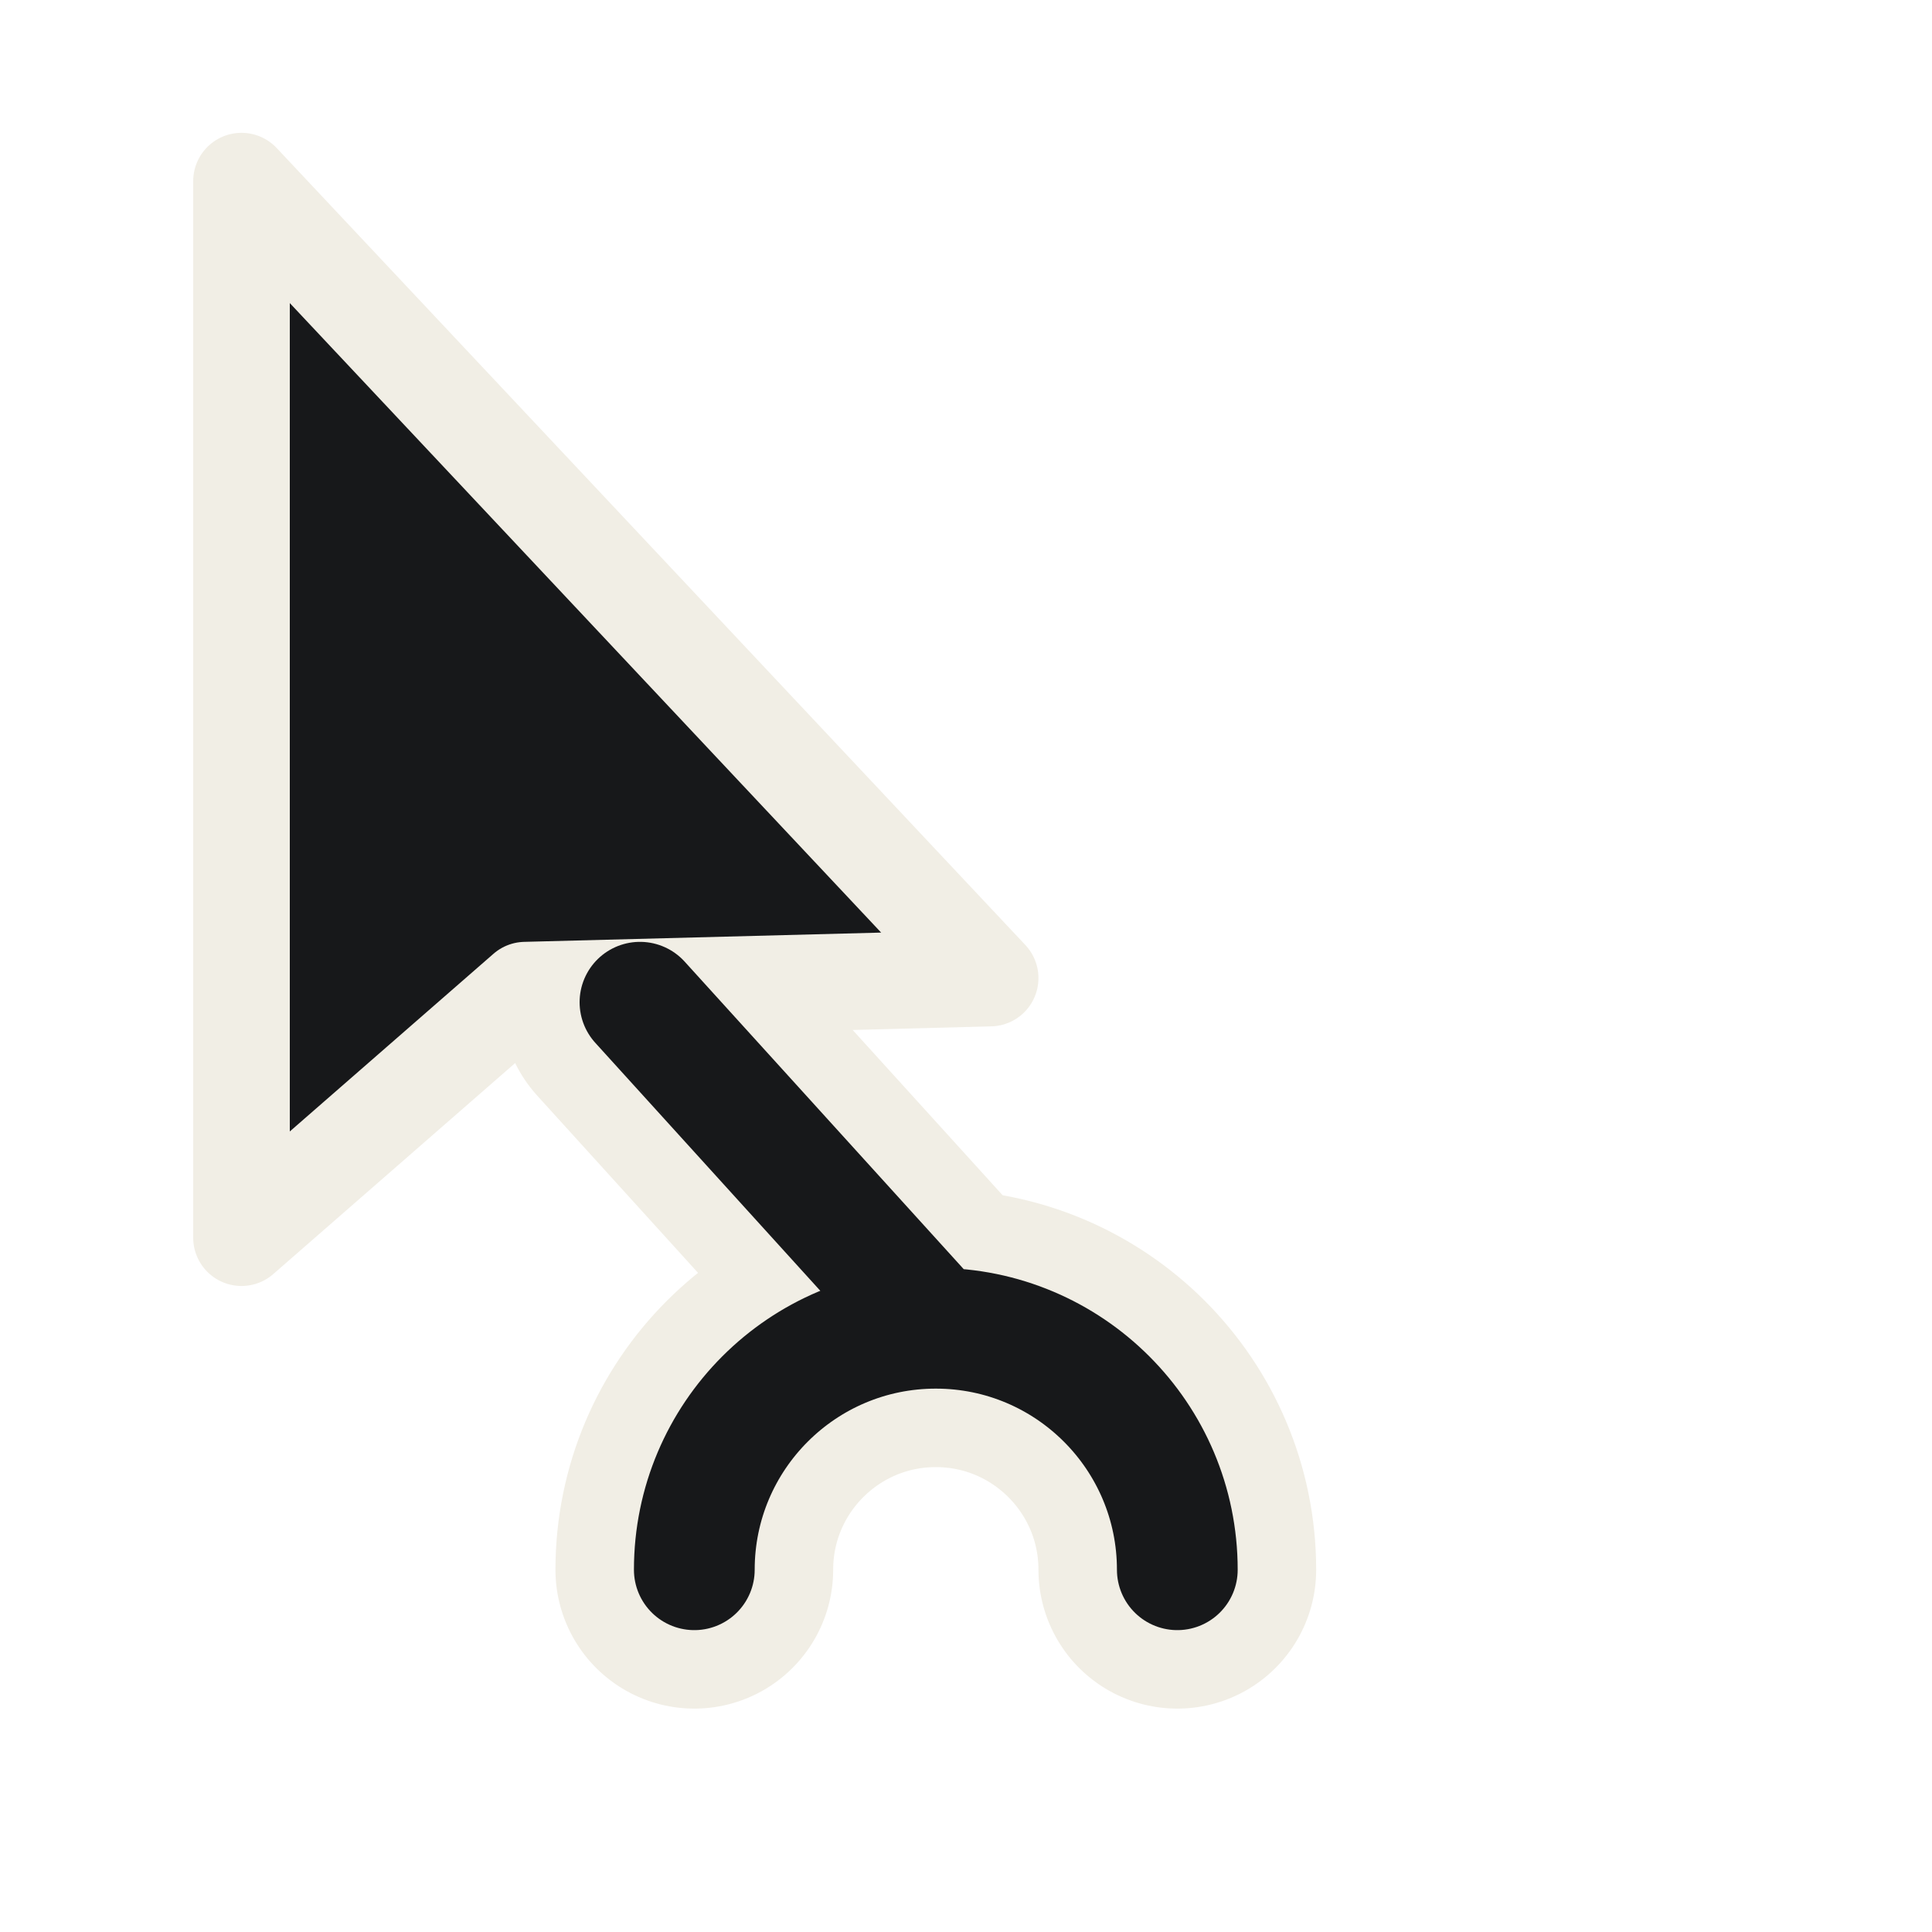
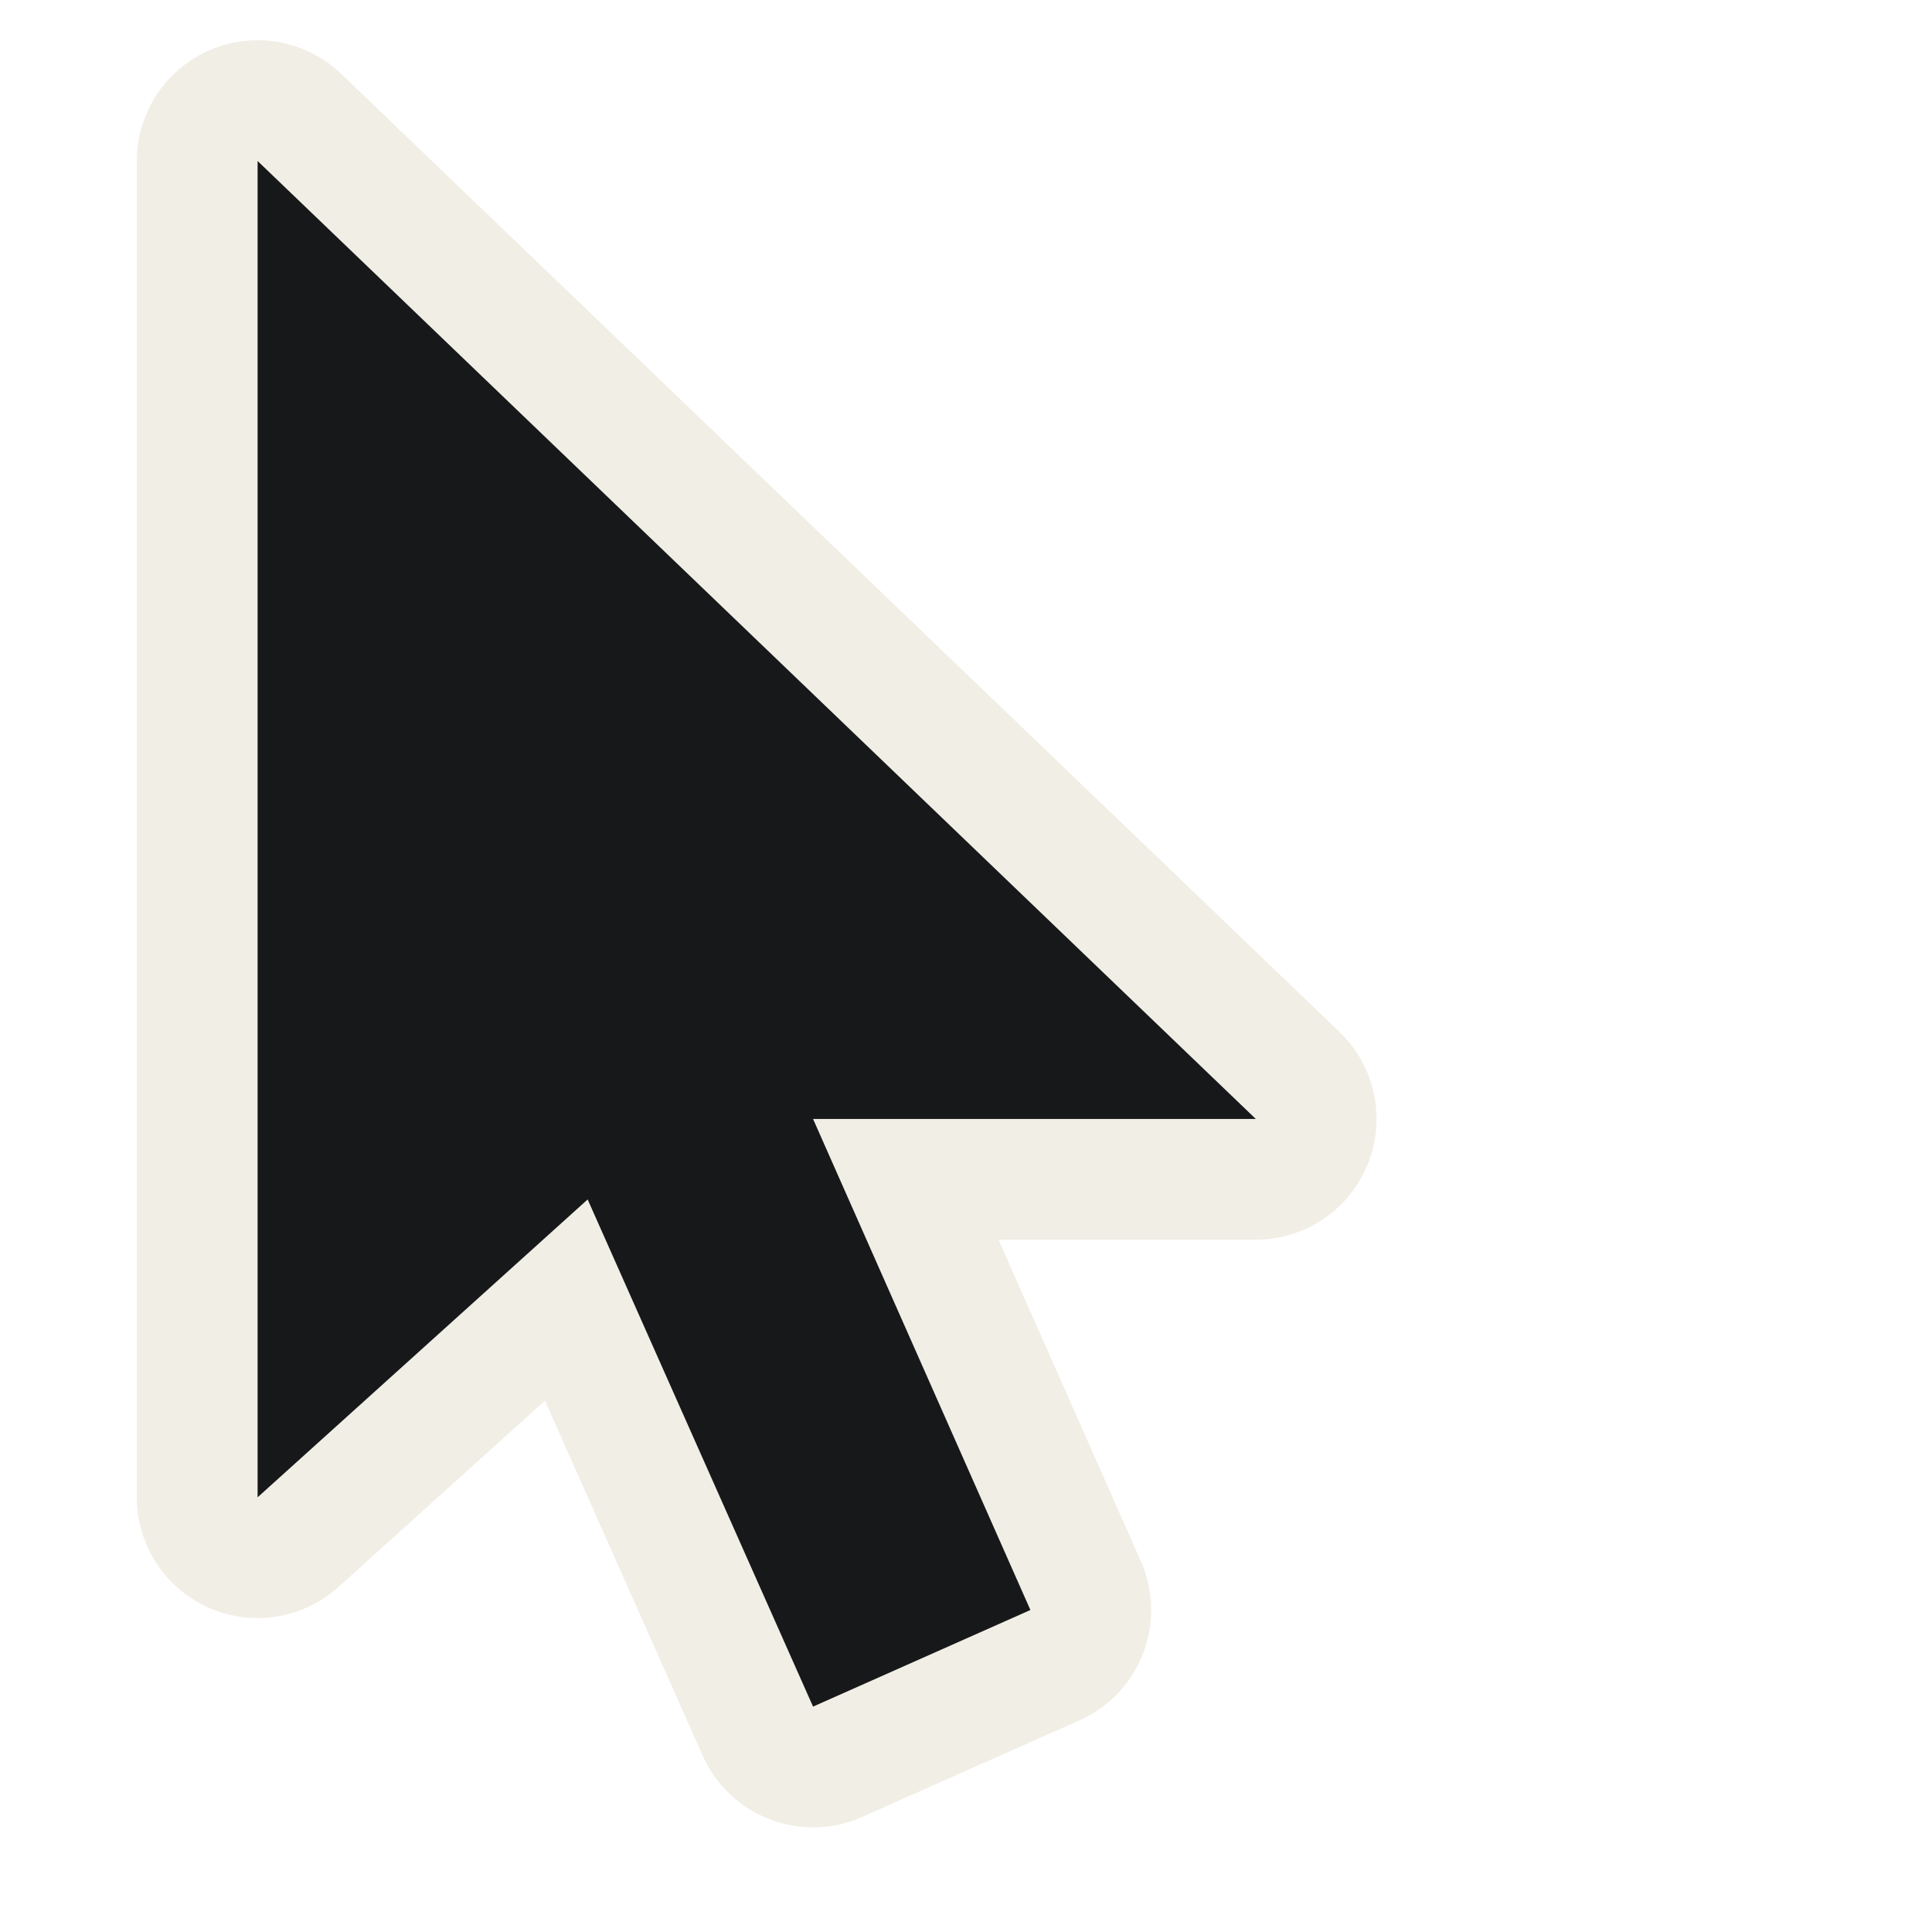
- <svg xmlns="http://www.w3.org/2000/svg" width="32" height="32" viewBox="0 0 32 32">
-   <g fill="none" stroke-linecap="round" stroke-linejoin="round">
-     <path d="M10.6 16.6 15.5 22M11.5 26A4 4 0 0 1 19.5 26" stroke="#F1EEE5" stroke-width="4.6" />
-     <path d="M4 3V20.5L8.7 16.4 16.4 16.2Z" fill="#17181A" stroke="#F1EEE5" stroke-width="1.6" />
-     <path d="M10.6 16.6 15.5 22M11.5 26A4 4 0 0 1 19.5 26" stroke="#17181A" stroke-width="2" />
+ <svg xmlns="http://www.w3.org/2000/svg" width="32" height="32" viewBox="0 0 24 24">
+   <g stroke-linejoin="round" stroke-linecap="round">
+     <g fill="#F1EEE5" stroke="#F1EEE5" stroke-width="3">
+       <path d="M3.2 2V18.6L7.3 14.9 10.1 21.2 12.8 20 10.1 13.9H15.6Z" />
+     </g>
+     <g fill="#17181A">
+       <path d="M3.2 2V18.6L7.3 14.9 10.1 21.2 12.8 20 10.1 13.9H15.6Z" />
+     </g>
  </g>
</svg>
